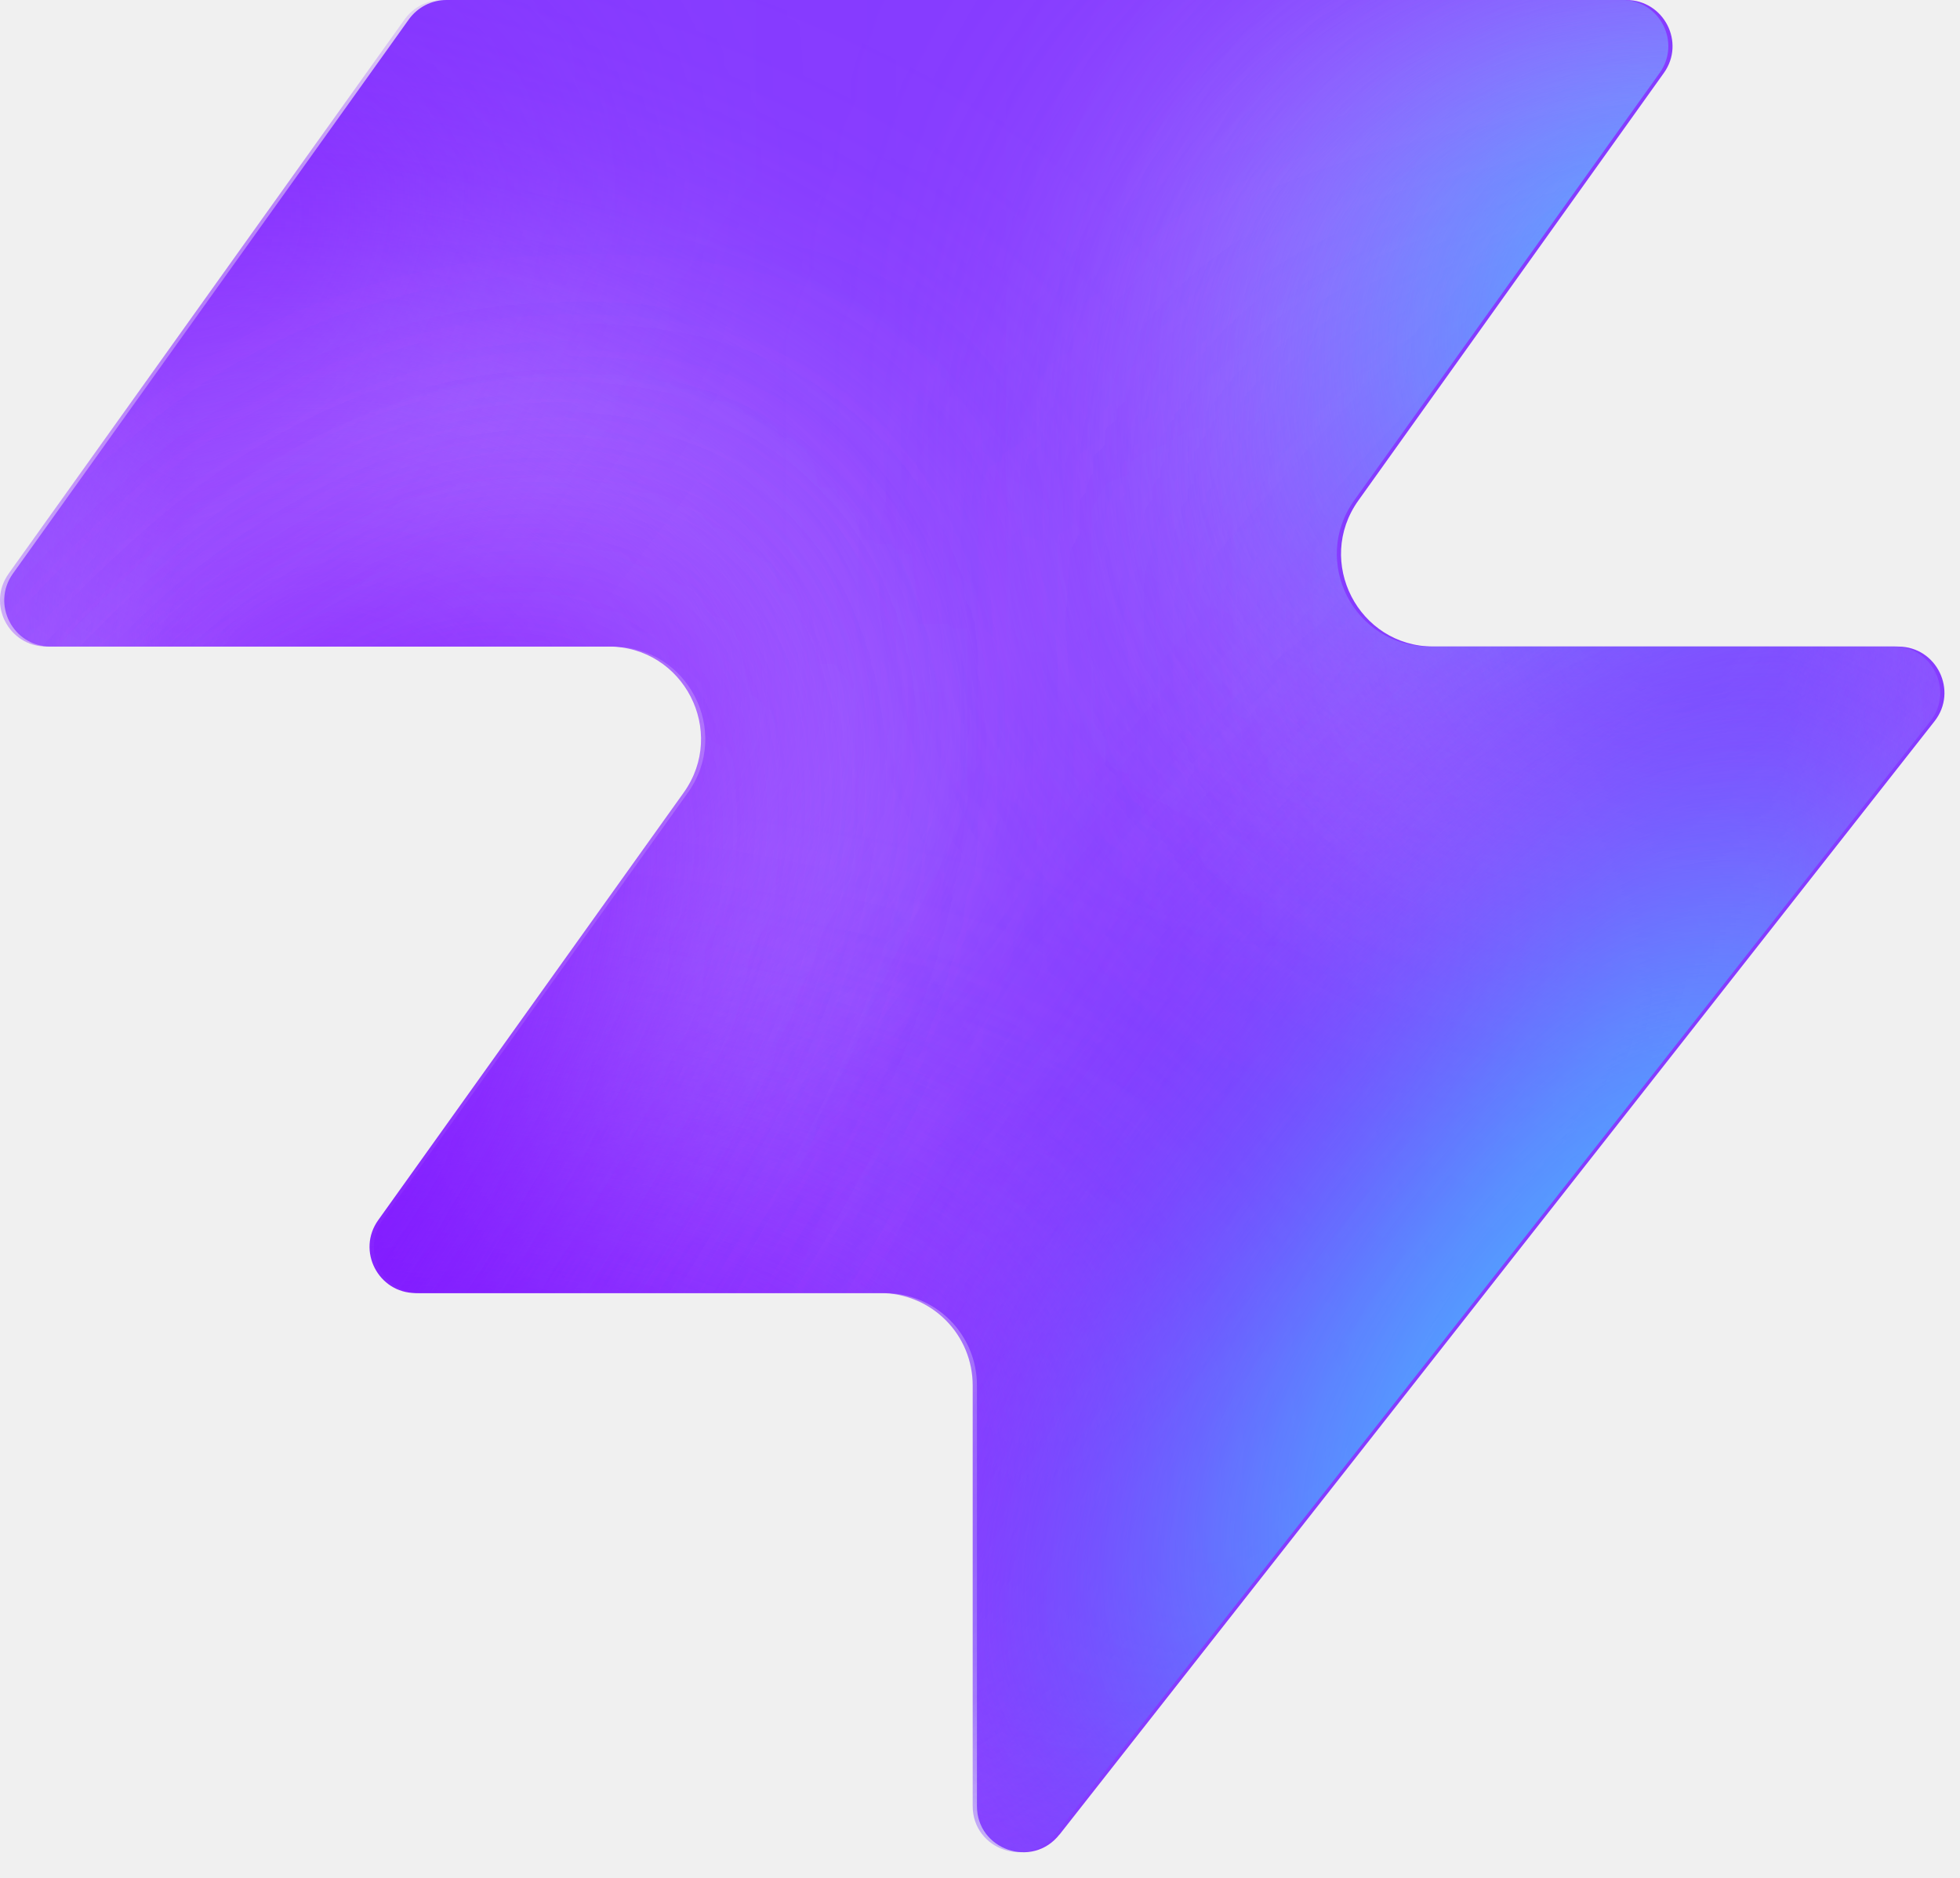
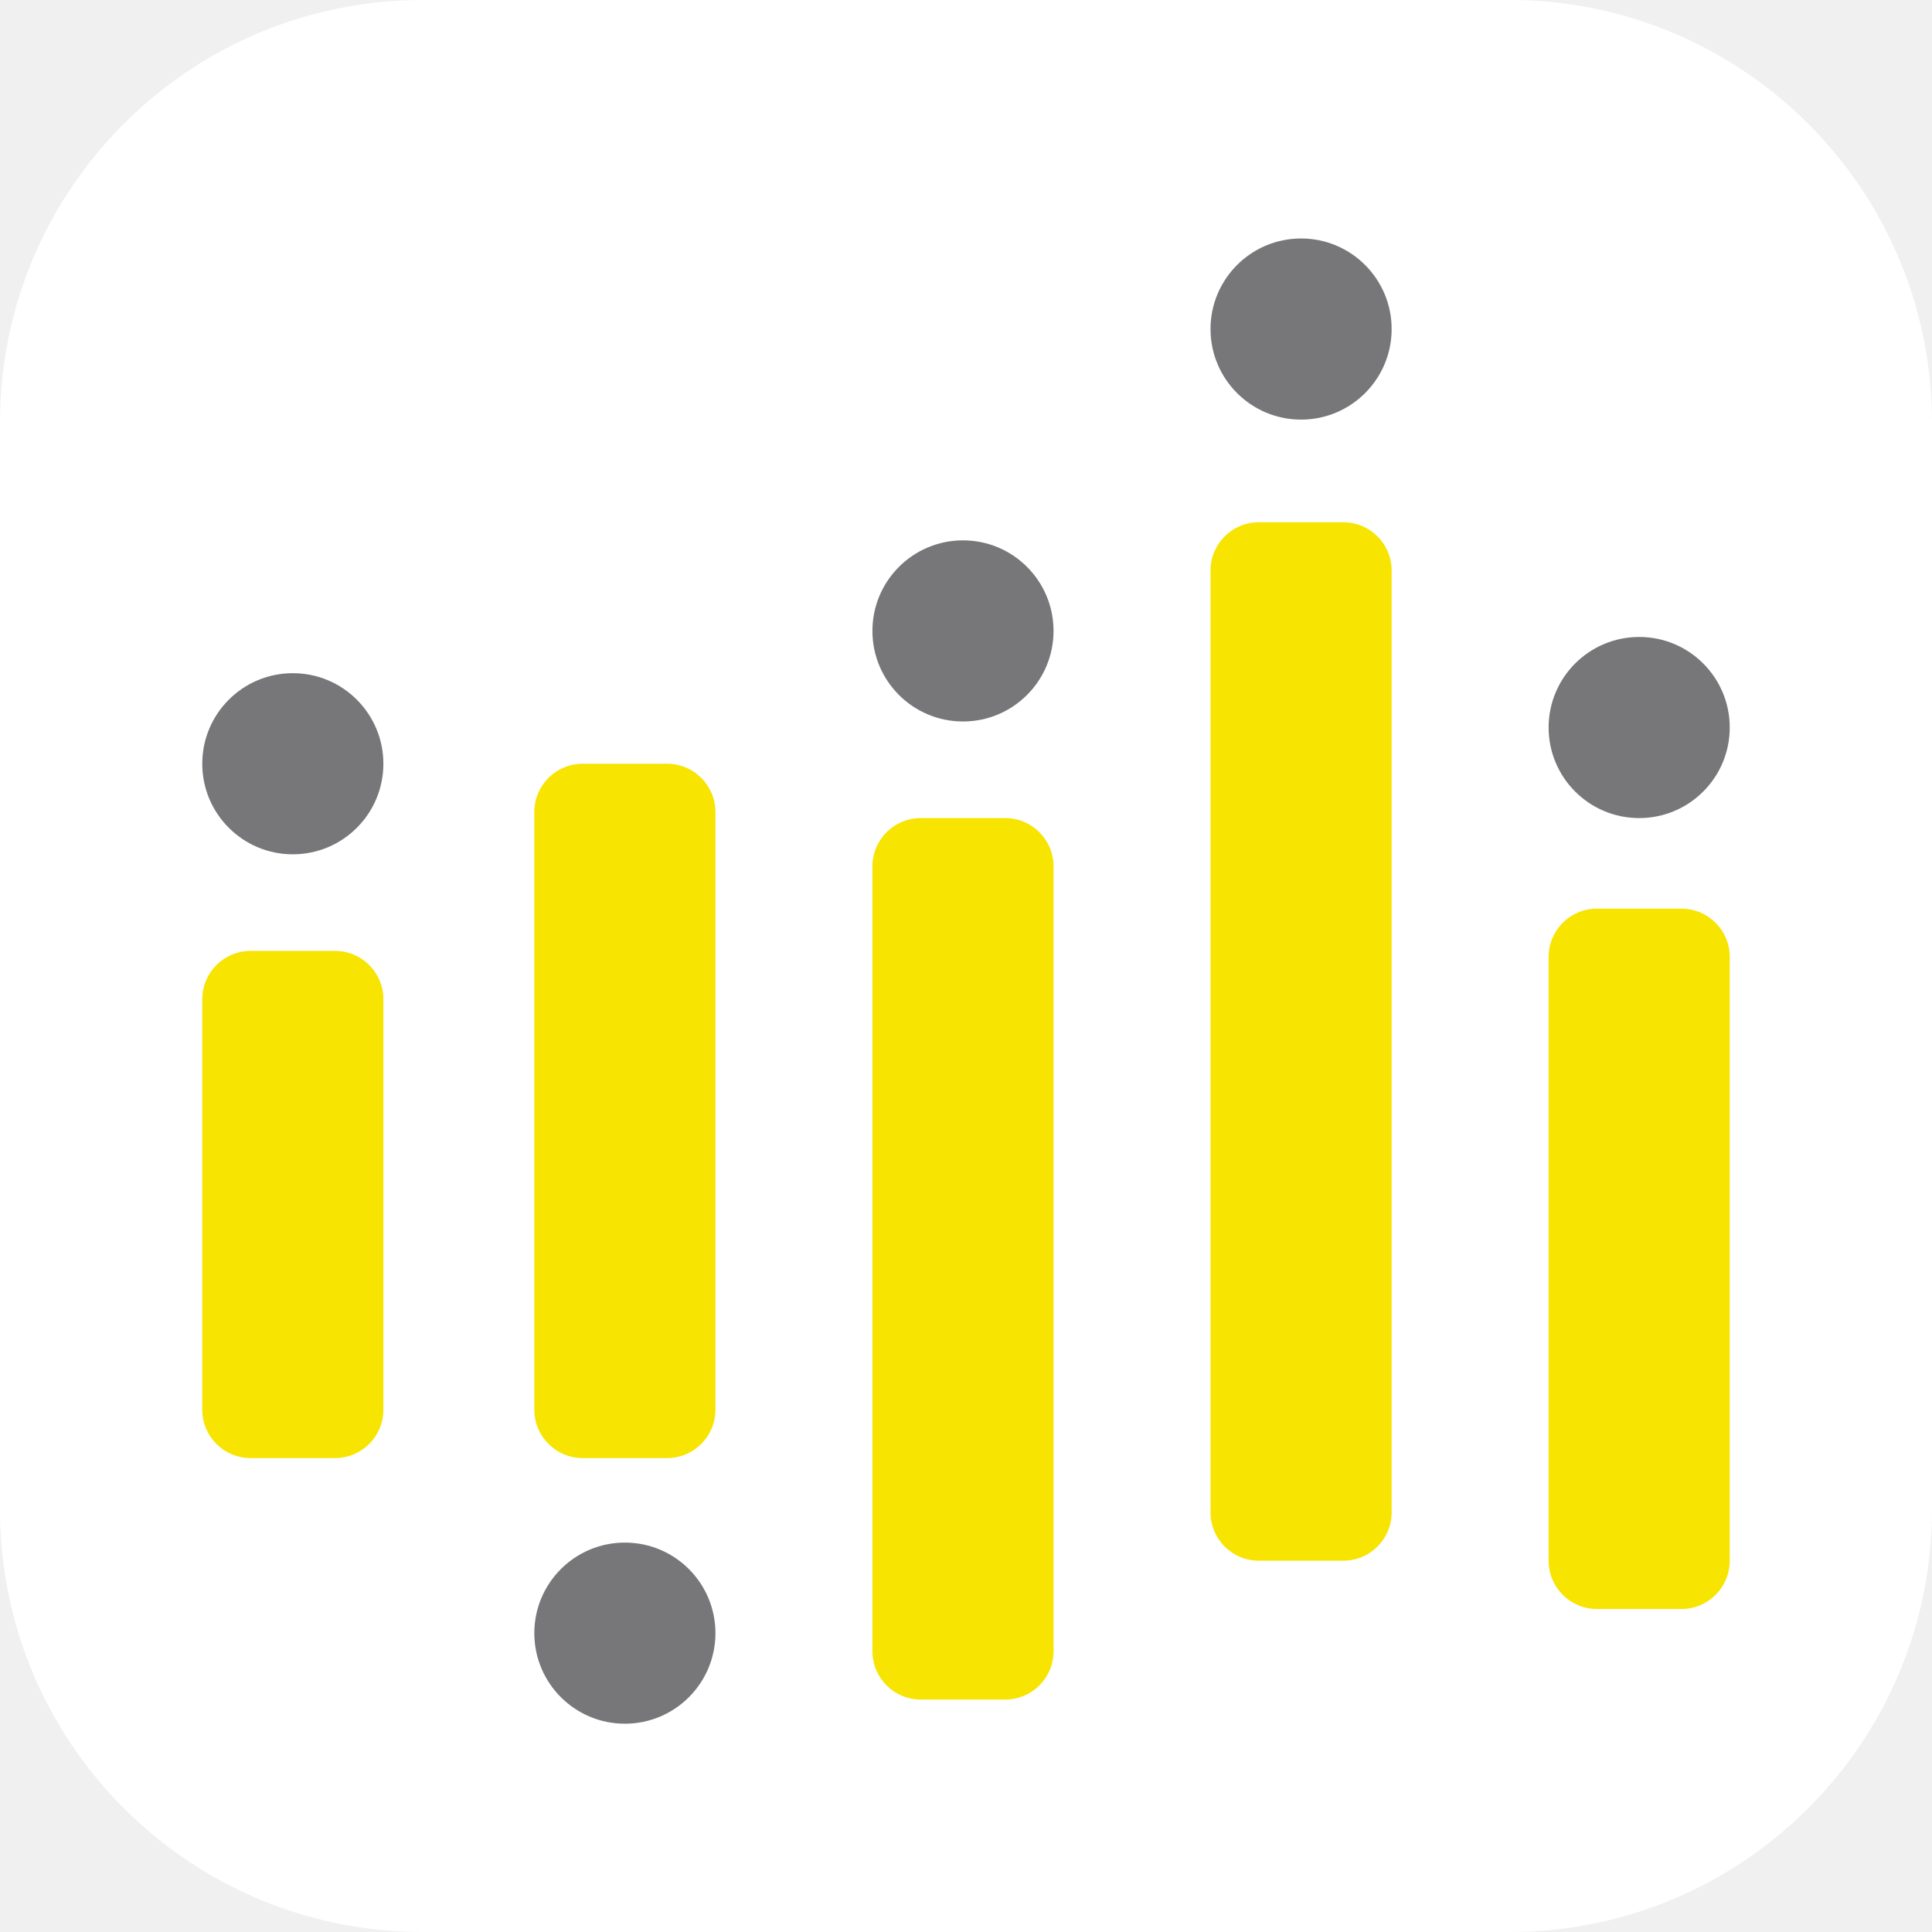
- <svg xmlns="http://www.w3.org/2000/svg" width="48" height="46" fill="none" viewBox="0 0 48 46">
-   <path fill="#863bff" d="M25.946 44.938c-.664.845-2.021.375-2.021-.698V33.937a2.26 2.26 0 0 0-2.262-2.262H10.287c-.92 0-1.456-1.04-.92-1.788l7.48-10.471c1.07-1.497 0-3.578-1.842-3.578H1.237c-.92 0-1.456-1.04-.92-1.788L10.013.474c.214-.297.556-.474.92-.474h28.894c.92 0 1.456 1.04.92 1.788l-7.48 10.471c-1.07 1.498 0 3.579 1.842 3.579h11.377c.943 0 1.473 1.088.89 1.83L25.947 44.94z" style="fill:#863bff;fill:color(display-p3 .525 .23 1);fill-opacity:1" />
-   <mask id="a" width="48" height="46" x="0" y="0" maskUnits="userSpaceOnUse" style="mask-type:alpha">
-     <path fill="#000" d="M25.842 44.938c-.664.844-2.021.375-2.021-.698V33.937a2.26 2.26 0 0 0-2.262-2.262H10.183c-.92 0-1.456-1.04-.92-1.788l7.48-10.471c1.07-1.498 0-3.579-1.842-3.579H1.133c-.92 0-1.456-1.04-.92-1.787L9.91.473c.214-.297.556-.474.92-.474h28.894c.92 0 1.456 1.04.92 1.788l-7.48 10.471c-1.07 1.498 0 3.578 1.842 3.578h11.377c.943 0 1.473 1.088.89 1.832L25.843 44.94z" style="fill:#000;fill-opacity:1" />
-   </mask>
-   <g mask="url(#a)">
-     <g filter="url(#b)">
-       <ellipse cx="5.508" cy="14.704" fill="#ede6ff" rx="5.508" ry="14.704" style="fill:#ede6ff;fill:color(display-p3 .927 .903 1);fill-opacity:1" transform="matrix(.00324 1 1 -.00324 -4.47 31.516)" />
+ <svg xmlns="http://www.w3.org/2000/svg" viewBox="0 0 64 64">
+   <rect width="64" height="64" rx="14" fill="#FFFFFF" />
+   <g transform="translate(32 32.5) scale(0.2) translate(-571.5 -208)">
+     <g fill="#F7E400">
+       <rect x="445" y="203" width="30" height="84" rx="8" />
+       <rect x="500" y="172" width="30" height="115" rx="8" />
+       <rect x="556" y="181" width="30" height="146" rx="8" />
+       <rect x="612" y="132" width="30" height="172" rx="8" />
+       <rect x="668" y="196" width="30" height="116" rx="8" />
    </g>
-     <g filter="url(#c)">
-       <ellipse cx="10.399" cy="29.851" fill="#ede6ff" rx="10.399" ry="29.851" style="fill:#ede6ff;fill:color(display-p3 .927 .903 1);fill-opacity:1" transform="matrix(.00324 1 1 -.00324 -39.328 7.883)" />
-     </g>
-     <g filter="url(#d)">
-       <ellipse cx="5.508" cy="30.487" fill="#7e14ff" rx="5.508" ry="30.487" style="fill:#7e14ff;fill:color(display-p3 .492 .077 1);fill-opacity:1" transform="rotate(89.814 -25.913 -14.639)scale(1 -1)" />
-     </g>
-     <g filter="url(#e)">
-       <ellipse cx="5.508" cy="30.599" fill="#7e14ff" rx="5.508" ry="30.599" style="fill:#7e14ff;fill:color(display-p3 .492 .077 1);fill-opacity:1" transform="rotate(89.814 -32.644 -3.334)scale(1 -1)" />
-     </g>
-     <g filter="url(#f)">
-       <ellipse cx="5.508" cy="30.599" fill="#7e14ff" rx="5.508" ry="30.599" style="fill:#7e14ff;fill:color(display-p3 .492 .077 1);fill-opacity:1" transform="matrix(.00324 1 1 -.00324 -34.34 30.47)" />
-     </g>
-     <g filter="url(#g)">
-       <ellipse cx="14.072" cy="22.078" fill="#ede6ff" rx="14.072" ry="22.078" style="fill:#ede6ff;fill:color(display-p3 .927 .903 1);fill-opacity:1" transform="rotate(93.35 24.506 48.493)scale(-1 1)" />
-     </g>
-     <g filter="url(#h)">
-       <ellipse cx="3.47" cy="21.501" fill="#7e14ff" rx="3.47" ry="21.501" style="fill:#7e14ff;fill:color(display-p3 .492 .077 1);fill-opacity:1" transform="rotate(89.009 28.708 47.59)scale(-1 1)" />
-     </g>
-     <g filter="url(#i)">
-       <ellipse cx="3.47" cy="21.501" fill="#7e14ff" rx="3.47" ry="21.501" style="fill:#7e14ff;fill:color(display-p3 .492 .077 1);fill-opacity:1" transform="rotate(89.009 28.708 47.59)scale(-1 1)" />
-     </g>
-     <g filter="url(#j)">
-       <ellipse cx=".387" cy="8.972" fill="#7e14ff" rx="4.407" ry="29.108" style="fill:#7e14ff;fill:color(display-p3 .492 .077 1);fill-opacity:1" transform="rotate(39.51 .387 8.972)" />
-     </g>
-     <g filter="url(#k)">
-       <ellipse cx="47.523" cy="-6.092" fill="#7e14ff" rx="4.407" ry="29.108" style="fill:#7e14ff;fill:color(display-p3 .492 .077 1);fill-opacity:1" transform="rotate(37.892 47.523 -6.092)" />
-     </g>
-     <g filter="url(#l)">
-       <ellipse cx="41.412" cy="6.333" fill="#47bfff" rx="5.971" ry="9.665" style="fill:#47bfff;fill:color(display-p3 .28 .748 1);fill-opacity:1" transform="rotate(37.892 41.412 6.333)" />
-     </g>
-     <g filter="url(#m)">
-       <ellipse cx="-1.879" cy="38.332" fill="#7e14ff" rx="4.407" ry="29.108" style="fill:#7e14ff;fill:color(display-p3 .492 .077 1);fill-opacity:1" transform="rotate(37.892 -1.88 38.332)" />
-     </g>
-     <g filter="url(#n)">
-       <ellipse cx="-1.879" cy="38.332" fill="#7e14ff" rx="4.407" ry="29.108" style="fill:#7e14ff;fill:color(display-p3 .492 .077 1);fill-opacity:1" transform="rotate(37.892 -1.88 38.332)" />
-     </g>
-     <g filter="url(#o)">
-       <ellipse cx="35.651" cy="29.907" fill="#7e14ff" rx="4.407" ry="29.108" style="fill:#7e14ff;fill:color(display-p3 .492 .077 1);fill-opacity:1" transform="rotate(37.892 35.651 29.907)" />
-     </g>
-     <g filter="url(#p)">
-       <ellipse cx="38.418" cy="32.4" fill="#47bfff" rx="5.971" ry="15.297" style="fill:#47bfff;fill:color(display-p3 .28 .748 1);fill-opacity:1" transform="rotate(37.892 38.418 32.4)" />
+     <g fill="#77777A">
+       <circle cx="460" cy="172" r="15" />
+       <circle cx="515" cy="316" r="15" />
+       <circle cx="571" cy="150" r="15" />
+       <circle cx="627" cy="100" r="15" />
+       <circle cx="683" cy="166" r="15" />
    </g>
  </g>
-   <defs>
-     <filter id="b" width="60.045" height="41.654" x="-19.77" y="16.149" color-interpolation-filters="sRGB" filterUnits="userSpaceOnUse">
-       <feFlood flood-opacity="0" result="BackgroundImageFix" />
-       <feBlend in="SourceGraphic" in2="BackgroundImageFix" result="shape" />
-       <feGaussianBlur result="effect1_foregroundBlur_2002_17158" stdDeviation="7.659" />
-     </filter>
-     <filter id="c" width="90.34" height="51.437" x="-54.613" y="-7.533" color-interpolation-filters="sRGB" filterUnits="userSpaceOnUse">
-       <feFlood flood-opacity="0" result="BackgroundImageFix" />
-       <feBlend in="SourceGraphic" in2="BackgroundImageFix" result="shape" />
-       <feGaussianBlur result="effect1_foregroundBlur_2002_17158" stdDeviation="7.659" />
-     </filter>
-     <filter id="d" width="79.355" height="29.4" x="-49.64" y="2.03" color-interpolation-filters="sRGB" filterUnits="userSpaceOnUse">
-       <feFlood flood-opacity="0" result="BackgroundImageFix" />
-       <feBlend in="SourceGraphic" in2="BackgroundImageFix" result="shape" />
-       <feGaussianBlur result="effect1_foregroundBlur_2002_17158" stdDeviation="4.596" />
-     </filter>
-     <filter id="e" width="79.579" height="29.4" x="-45.045" y="20.029" color-interpolation-filters="sRGB" filterUnits="userSpaceOnUse">
-       <feFlood flood-opacity="0" result="BackgroundImageFix" />
-       <feBlend in="SourceGraphic" in2="BackgroundImageFix" result="shape" />
-       <feGaussianBlur result="effect1_foregroundBlur_2002_17158" stdDeviation="4.596" />
-     </filter>
-     <filter id="f" width="79.579" height="29.4" x="-43.513" y="21.178" color-interpolation-filters="sRGB" filterUnits="userSpaceOnUse">
-       <feFlood flood-opacity="0" result="BackgroundImageFix" />
-       <feBlend in="SourceGraphic" in2="BackgroundImageFix" result="shape" />
-       <feGaussianBlur result="effect1_foregroundBlur_2002_17158" stdDeviation="4.596" />
-     </filter>
-     <filter id="g" width="74.749" height="58.852" x="15.756" y="-17.901" color-interpolation-filters="sRGB" filterUnits="userSpaceOnUse">
-       <feFlood flood-opacity="0" result="BackgroundImageFix" />
-       <feBlend in="SourceGraphic" in2="BackgroundImageFix" result="shape" />
-       <feGaussianBlur result="effect1_foregroundBlur_2002_17158" stdDeviation="7.659" />
-     </filter>
-     <filter id="h" width="61.377" height="25.362" x="23.548" y="2.284" color-interpolation-filters="sRGB" filterUnits="userSpaceOnUse">
-       <feFlood flood-opacity="0" result="BackgroundImageFix" />
-       <feBlend in="SourceGraphic" in2="BackgroundImageFix" result="shape" />
-       <feGaussianBlur result="effect1_foregroundBlur_2002_17158" stdDeviation="4.596" />
-     </filter>
-     <filter id="i" width="61.377" height="25.362" x="23.548" y="2.284" color-interpolation-filters="sRGB" filterUnits="userSpaceOnUse">
-       <feFlood flood-opacity="0" result="BackgroundImageFix" />
-       <feBlend in="SourceGraphic" in2="BackgroundImageFix" result="shape" />
-       <feGaussianBlur result="effect1_foregroundBlur_2002_17158" stdDeviation="4.596" />
-     </filter>
-     <filter id="j" width="56.045" height="63.649" x="-27.636" y="-22.853" color-interpolation-filters="sRGB" filterUnits="userSpaceOnUse">
-       <feFlood flood-opacity="0" result="BackgroundImageFix" />
-       <feBlend in="SourceGraphic" in2="BackgroundImageFix" result="shape" />
-       <feGaussianBlur result="effect1_foregroundBlur_2002_17158" stdDeviation="4.596" />
-     </filter>
-     <filter id="k" width="54.814" height="64.646" x="20.116" y="-38.415" color-interpolation-filters="sRGB" filterUnits="userSpaceOnUse">
-       <feFlood flood-opacity="0" result="BackgroundImageFix" />
-       <feBlend in="SourceGraphic" in2="BackgroundImageFix" result="shape" />
-       <feGaussianBlur result="effect1_foregroundBlur_2002_17158" stdDeviation="4.596" />
-     </filter>
-     <filter id="l" width="33.541" height="35.313" x="24.641" y="-11.323" color-interpolation-filters="sRGB" filterUnits="userSpaceOnUse">
-       <feFlood flood-opacity="0" result="BackgroundImageFix" />
-       <feBlend in="SourceGraphic" in2="BackgroundImageFix" result="shape" />
-       <feGaussianBlur result="effect1_foregroundBlur_2002_17158" stdDeviation="4.596" />
-     </filter>
-     <filter id="m" width="54.814" height="64.646" x="-29.286" y="6.009" color-interpolation-filters="sRGB" filterUnits="userSpaceOnUse">
-       <feFlood flood-opacity="0" result="BackgroundImageFix" />
-       <feBlend in="SourceGraphic" in2="BackgroundImageFix" result="shape" />
-       <feGaussianBlur result="effect1_foregroundBlur_2002_17158" stdDeviation="4.596" />
-     </filter>
-     <filter id="n" width="54.814" height="64.646" x="-29.286" y="6.009" color-interpolation-filters="sRGB" filterUnits="userSpaceOnUse">
-       <feFlood flood-opacity="0" result="BackgroundImageFix" />
-       <feBlend in="SourceGraphic" in2="BackgroundImageFix" result="shape" />
-       <feGaussianBlur result="effect1_foregroundBlur_2002_17158" stdDeviation="4.596" />
-     </filter>
-     <filter id="o" width="54.814" height="64.646" x="8.244" y="-2.416" color-interpolation-filters="sRGB" filterUnits="userSpaceOnUse">
-       <feFlood flood-opacity="0" result="BackgroundImageFix" />
-       <feBlend in="SourceGraphic" in2="BackgroundImageFix" result="shape" />
-       <feGaussianBlur result="effect1_foregroundBlur_2002_17158" stdDeviation="4.596" />
-     </filter>
-     <filter id="p" width="39.409" height="43.623" x="18.713" y="10.588" color-interpolation-filters="sRGB" filterUnits="userSpaceOnUse">
-       <feFlood flood-opacity="0" result="BackgroundImageFix" />
-       <feBlend in="SourceGraphic" in2="BackgroundImageFix" result="shape" />
-       <feGaussianBlur result="effect1_foregroundBlur_2002_17158" stdDeviation="4.596" />
-     </filter>
-   </defs>
</svg>
